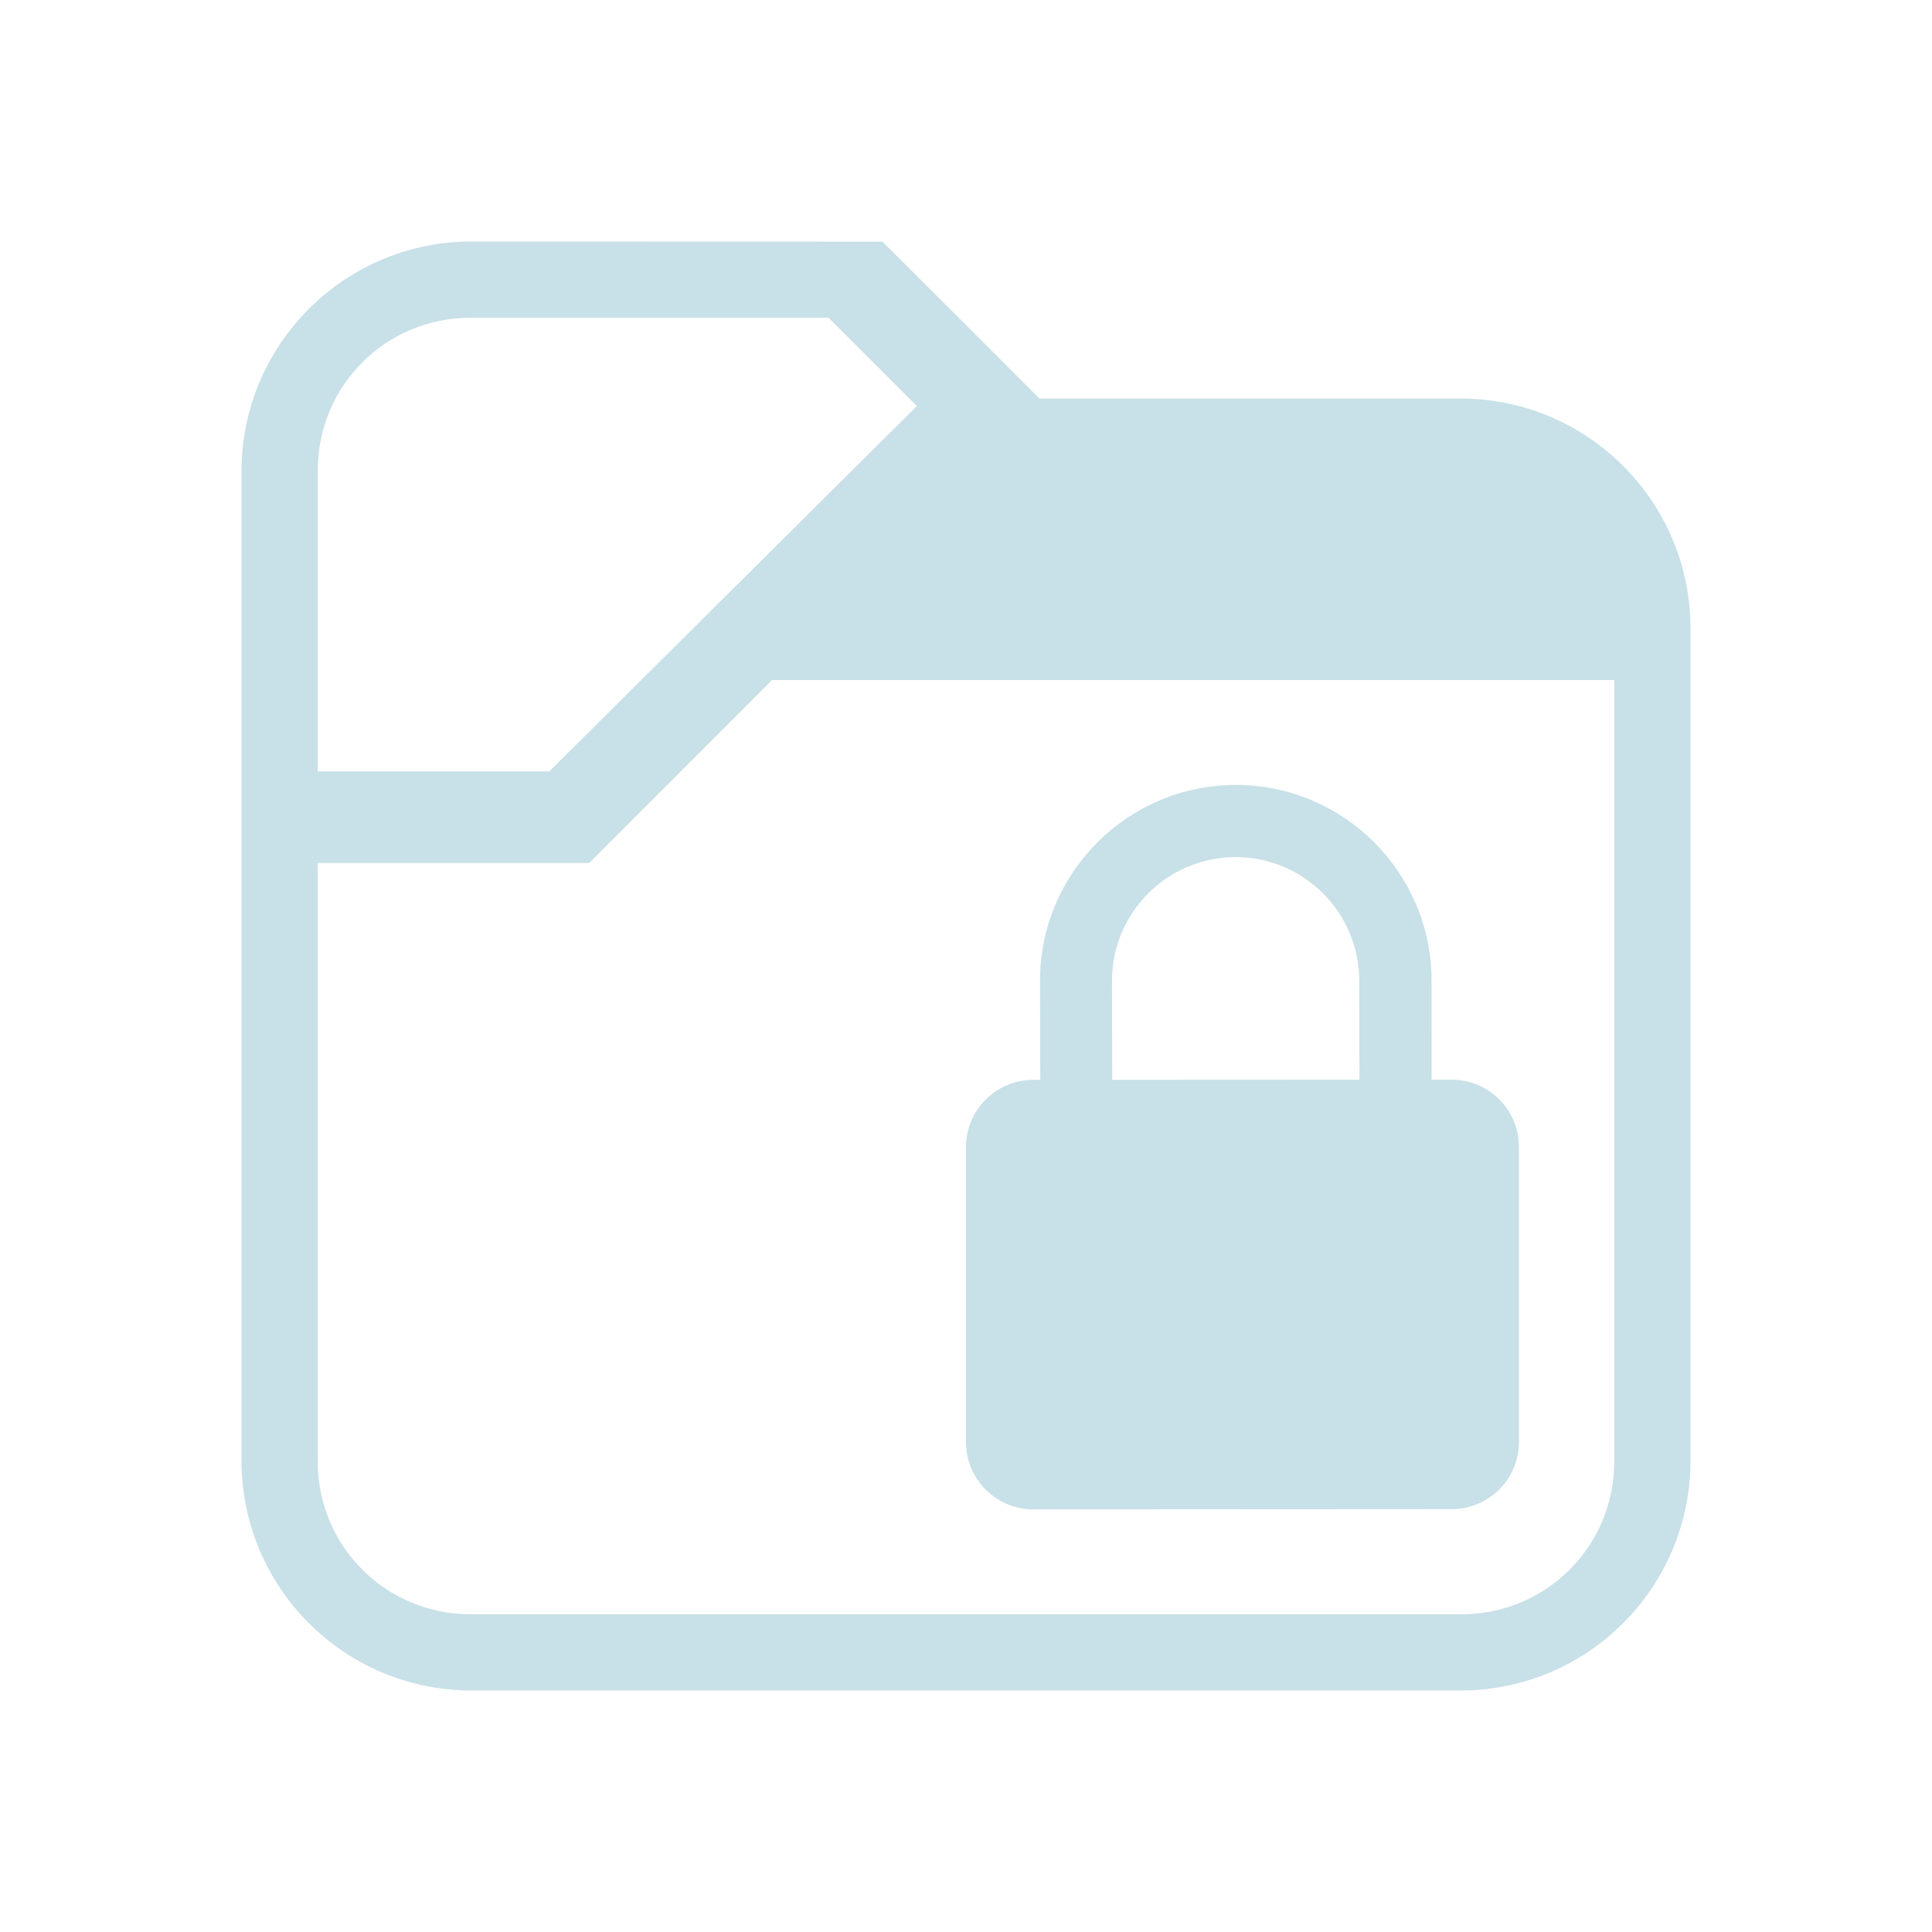
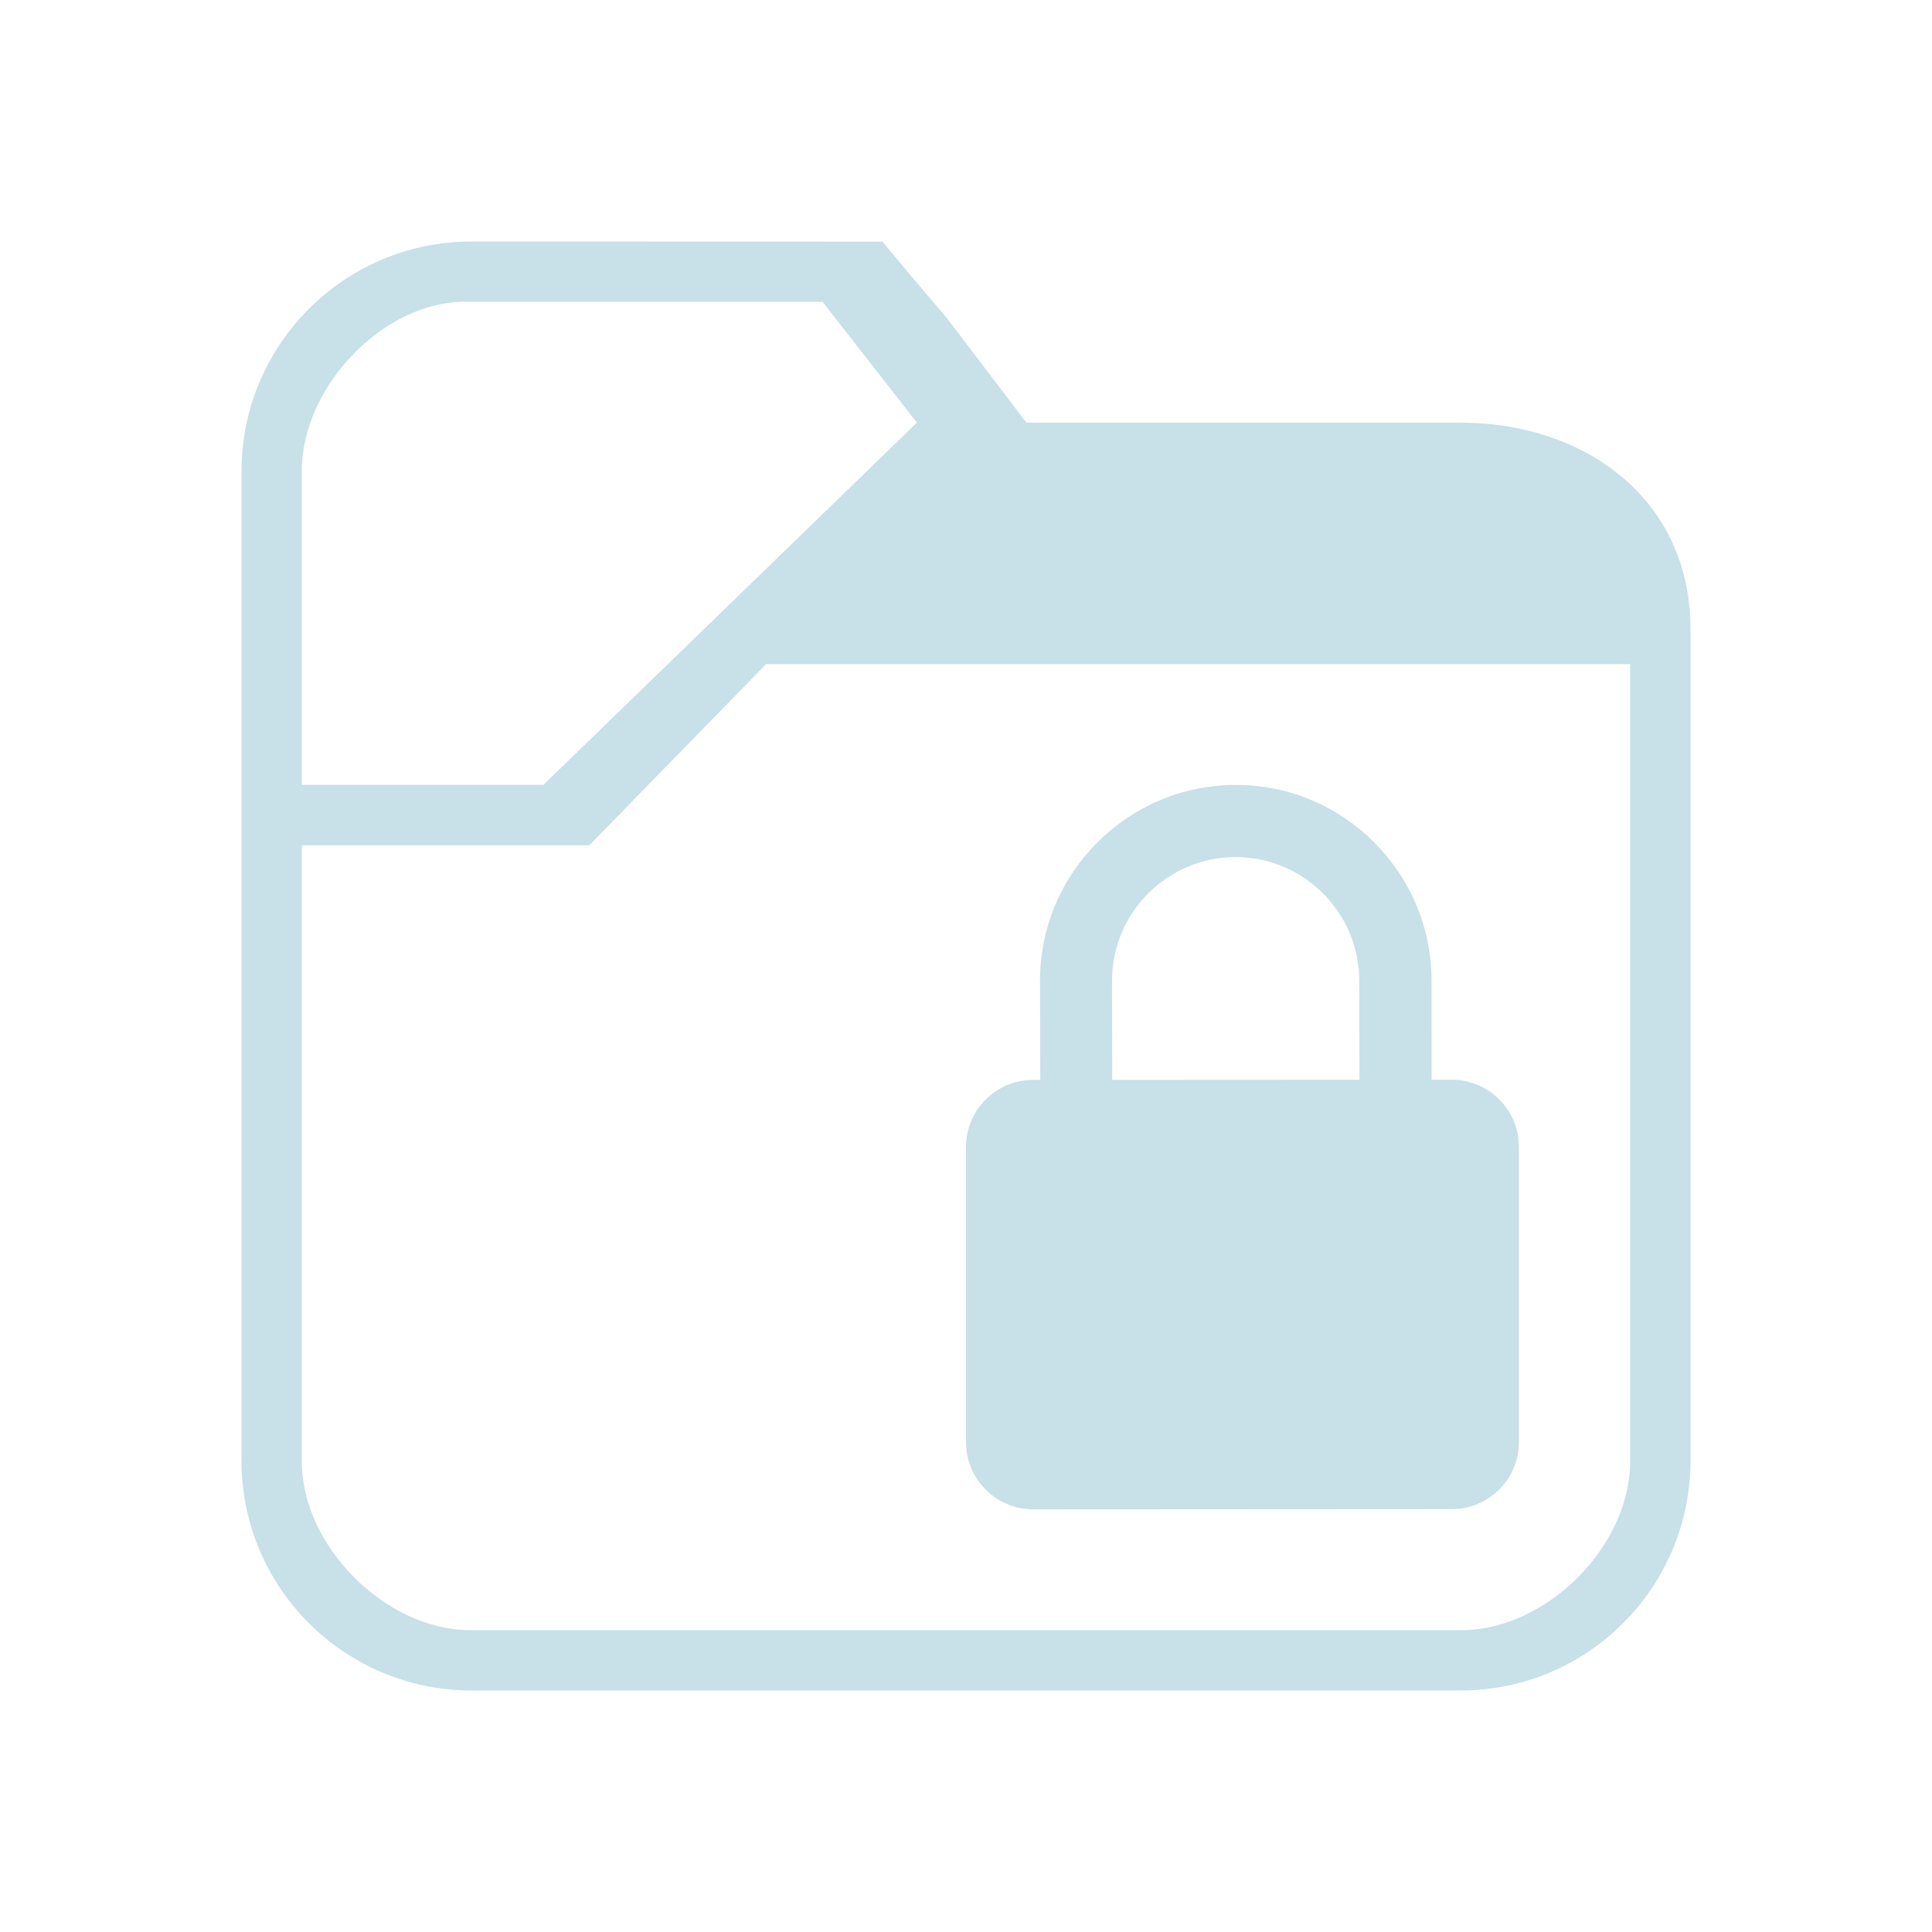
<svg xmlns="http://www.w3.org/2000/svg" width="32" height="32" version="1.1" id="svg12">
  <style id="current-color-scheme" type="text/css">.ColorScheme-Text { color:#d6dbf1; }
</style>
-   <g id="22-22-plasmavault" transform="translate(32,10)">
-     <rect style="opacity:0.001;fill:#a8aeca;fill-opacity:1" width="22" height="22" x="0" y="0" id="rect2" />
-     <path style="fill:#c8e0e7;fill-opacity:1;stroke:none;stroke-width:1.01" d="M 5.527,3 A 2.54,2.54 0 0 0 3,5.527 v 10.947 A 2.54,2.54 0 0 0 5.527,19 h 10.947 A 2.54,2.54 0 0 0 19,16.473 V 7.261 A 2.54,2.54 0 0 0 16.473,4.734 H 11.811 L 10.919,3.842 10.481,3.405 10.077,3.001 Z m 0,0.842 H 9.483 L 10.458,4.817 6.398,8.852 H 3.842 V 5.527 c 0,-0.933 0.751,-1.684 1.684,-1.684 z m 3.332,4 h 9.299 v 8.631 c 0,0.933 -0.751,1.684 -1.684,1.684 H 5.527 A 1.68,1.68 0 0 1 3.842,16.473 V 9.862 h 2.99 v -0.008 l 0.008,0.008 z" class="ColorScheme-Text" id="path4-8" />
+   <g id="22-22-plasmavault" transform="translate(32,10)" style="fill:#c8e0e7;fill-opacity:1">
+     <rect style="opacity:0.001;fill:#c8e0e7;fill-opacity:1" width="22" height="22" x="0" y="0" id="rect2" />
+     <path style="fill:#c8e0e7;fill-opacity:1;stroke:none;stroke-width:1.01" d="M 5.527,3 C 4.134,3.007 3.007,4.134 3,5.527 v 10.947 C 3.007,17.866 4.134,18.993 5.527,19 h 10.947 C 17.866,18.993 18.993,17.866 19,16.473 V 7.261 C 18.993,5.868 17.866,5.007 16.473,5 H 12 L 10.919,3.842 10.481,3.405 10.077,3.001 Z m 0,1 H 9.483 L 10.458,5 7,9 H 4 V 5.527 C 4,4.594 4.594,4.037 5.527,4 Z M 9,8 h 9 v 8.473 C 18,17.406 17.406,18 16.473,18 H 5.527 C 4.595,18.002 3.998,17.405 4,16.473 V 10 h 3.3 v 0 0 z" class="ColorScheme-Text" id="path4-8" />
    <path d="M 16.361,12.255 H 16.141 l -6.5e-4,-1.094 c -6.5e-4,-1.192 -0.971,-2.162 -2.163,-2.161 -1.192,0.001 -2.162,0.971 -2.161,2.163 l 0.002,1.094 h -0.078 C 11.332,12.258 10.999,12.59 11,13 v 3.258 C 11,16.668 11.333,17 11.743,17 l 4.62,-0.003 c 0.41,0 0.742,-0.332 0.741,-0.742 v -3.259 c 0,-0.41 -0.333,-0.741 -0.743,-0.741 z m -3.746,0.002 -0.002,-1.094 c 0,-0.753 0.612,-1.365 1.364,-1.366 0.753,0 1.365,0.612 1.365,1.364 l 0.002,1.094 z" id="path2-3-0-7" style="fill:#c8e0e7;fill-opacity:1;stroke-width:0.089" class="ColorScheme-Text" />
  </g>
  <defs id="defs16" />
-   <g id="plasmavault">
-     <rect style="opacity:0.001;fill:#a8aeca;fill-opacity:1" width="32" height="32" x="0" y="0" id="rect7" />
-     <path style="fill:#c8e0e7;fill-opacity:1;stroke:none;stroke-width:1.515" d="M 7.79,4 A 3.81,3.81 0 0 0 4,7.79 V 24.21 A 3.81,3.81 0 0 0 7.79,28 H 24.21 A 3.81,3.81 0 0 0 28,24.21 V 10.391 A 3.81,3.81 0 0 0 24.21,6.601 H 17.216 L 15.879,5.263 15.221,4.607 14.616,4.002 Z m 0,1.263 h 5.935 L 15.187,6.725 9.097,12.778 H 5.263 V 7.79 c 0,-1.4 1.127,-2.527 2.527,-2.527 z m 4.999,6 h 13.948 v 12.947 c 0,1.4 -1.127,2.527 -2.527,2.527 H 7.79 A 2.521,2.521 0 0 1 5.263,24.21 v -9.917 h 4.485 v -0.012 l 0.012,0.012 z" class="ColorScheme-Text " id="path4" />
+   <g id="plasmavault" style="fill:#c8e0e7;fill-opacity:1">
+     <rect style="opacity:0.001;fill:#c8e0e7;fill-opacity:1" width="32" height="32" x="0" y="0" id="rect7" />
+     <path style="fill:#c8e0e7;fill-opacity:1;stroke:none;stroke-width:1.515" d="M 7.79,4 C 5.701,4.011 4.011,5.701 4,7.79 V 24.21 C 4.011,26.299 5.701,27.989 7.79,28 H 24.21 C 26.299,27.989 27.989,26.299 28,24.21 V 10.391 C 27.989,8.302 26.299,7.011 24.21,7 H 17 L 15.679,5.263 15.121,4.607 14.616,4.002 Z m 0,1 H 13.625 L 15.187,7 9,13 H 5 V 7.79 C 5,6.39 6.392,4.938 7.79,5 Z M 12.689,11 H 27 V 24.21 C 27,25.61 25.61,27 24.21,27 H 7.79 C 6.393,27.003 4.997,25.607 5,24.21 V 14 h 4.749 v 0 h 0.012 z" class="ColorScheme-Text " id="path4" />
    <path d="M 24.041,17.883 H 23.712 l -9.75e-4,-1.641 c -9.75e-4,-1.788 -1.456,-3.243 -3.244,-3.241 -1.788,0.002 -3.243,1.456 -3.241,3.244 l 0.004,1.641 H 17.112 C 16.497,17.887 15.999,18.385 16,19 v 4.887 C 16,24.501 16.5,25 17.115,25 l 6.931,-0.004 c 0.615,0 1.113,-0.499 1.112,-1.113 v -4.888 c 0,-0.615 -0.5,-1.112 -1.115,-1.112 z m -5.619,0.003 -0.004,-1.641 c 0,-1.129 0.917,-2.048 2.047,-2.049 1.129,0 2.048,0.919 2.048,2.047 l 0.004,1.641 z" id="path2-3-0" style="fill:#c8e0e7;fill-opacity:1;stroke-width:0.133" class="ColorScheme-Text " />
  </g>
</svg>
